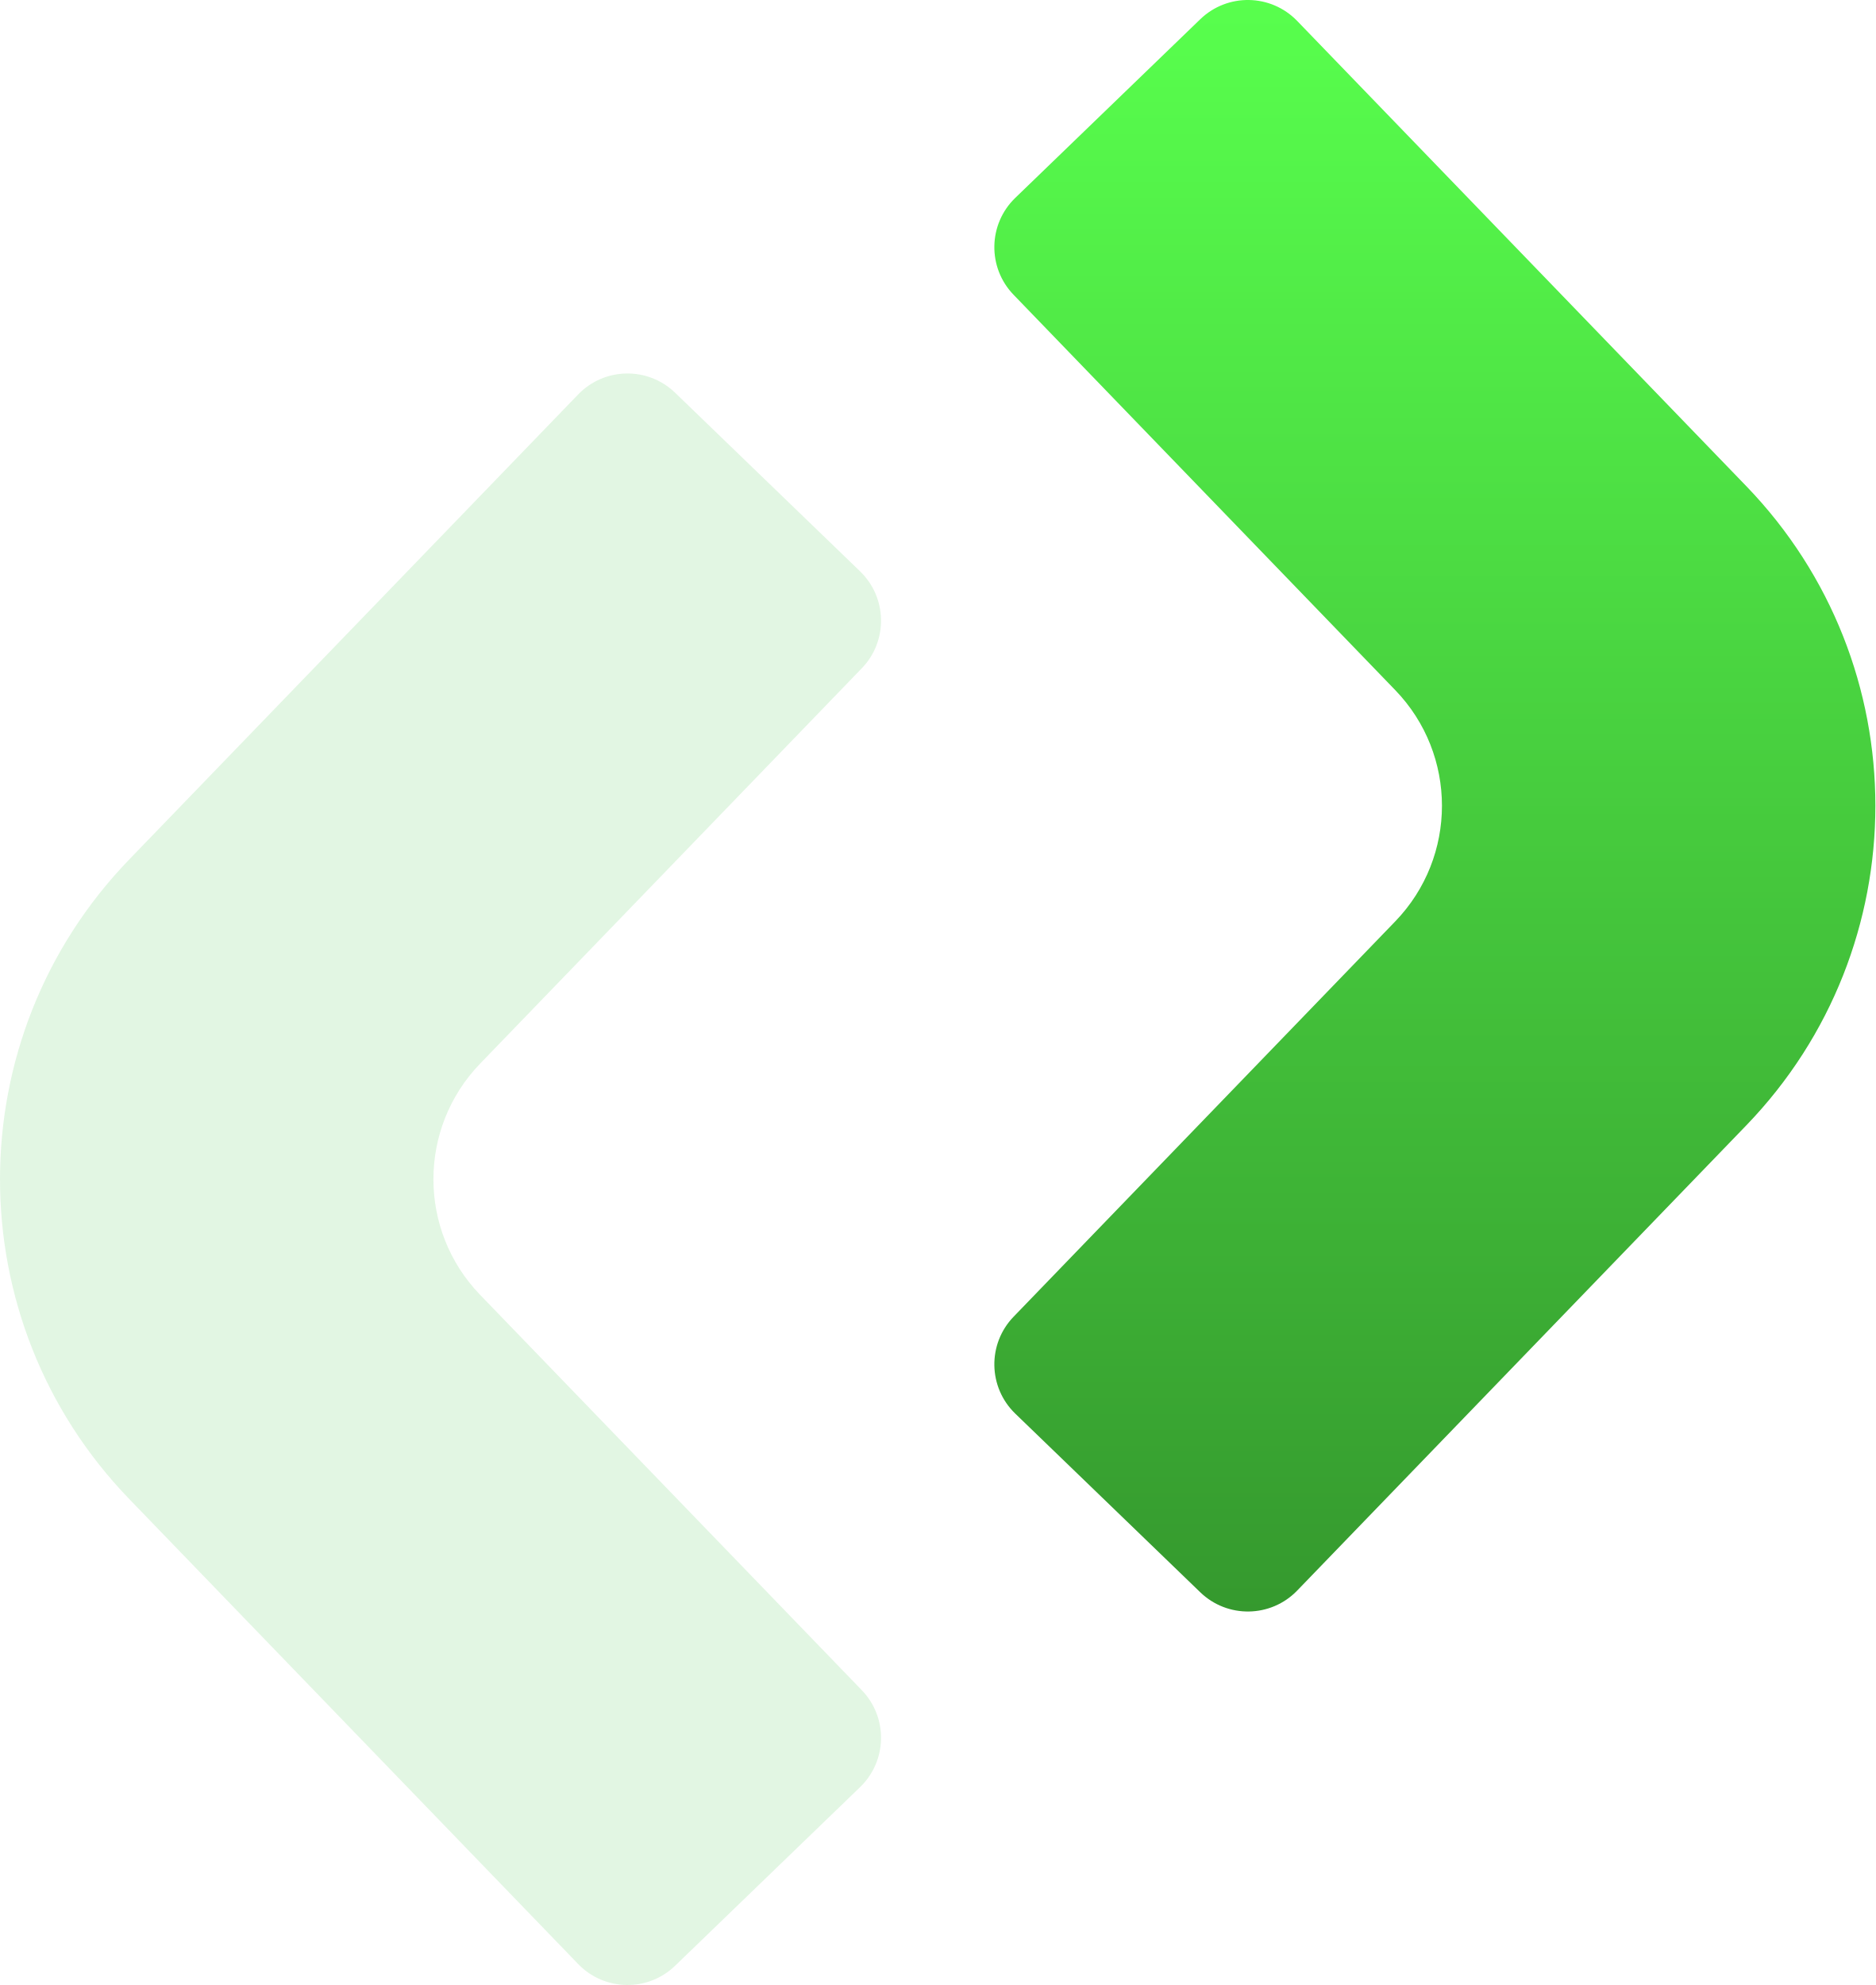
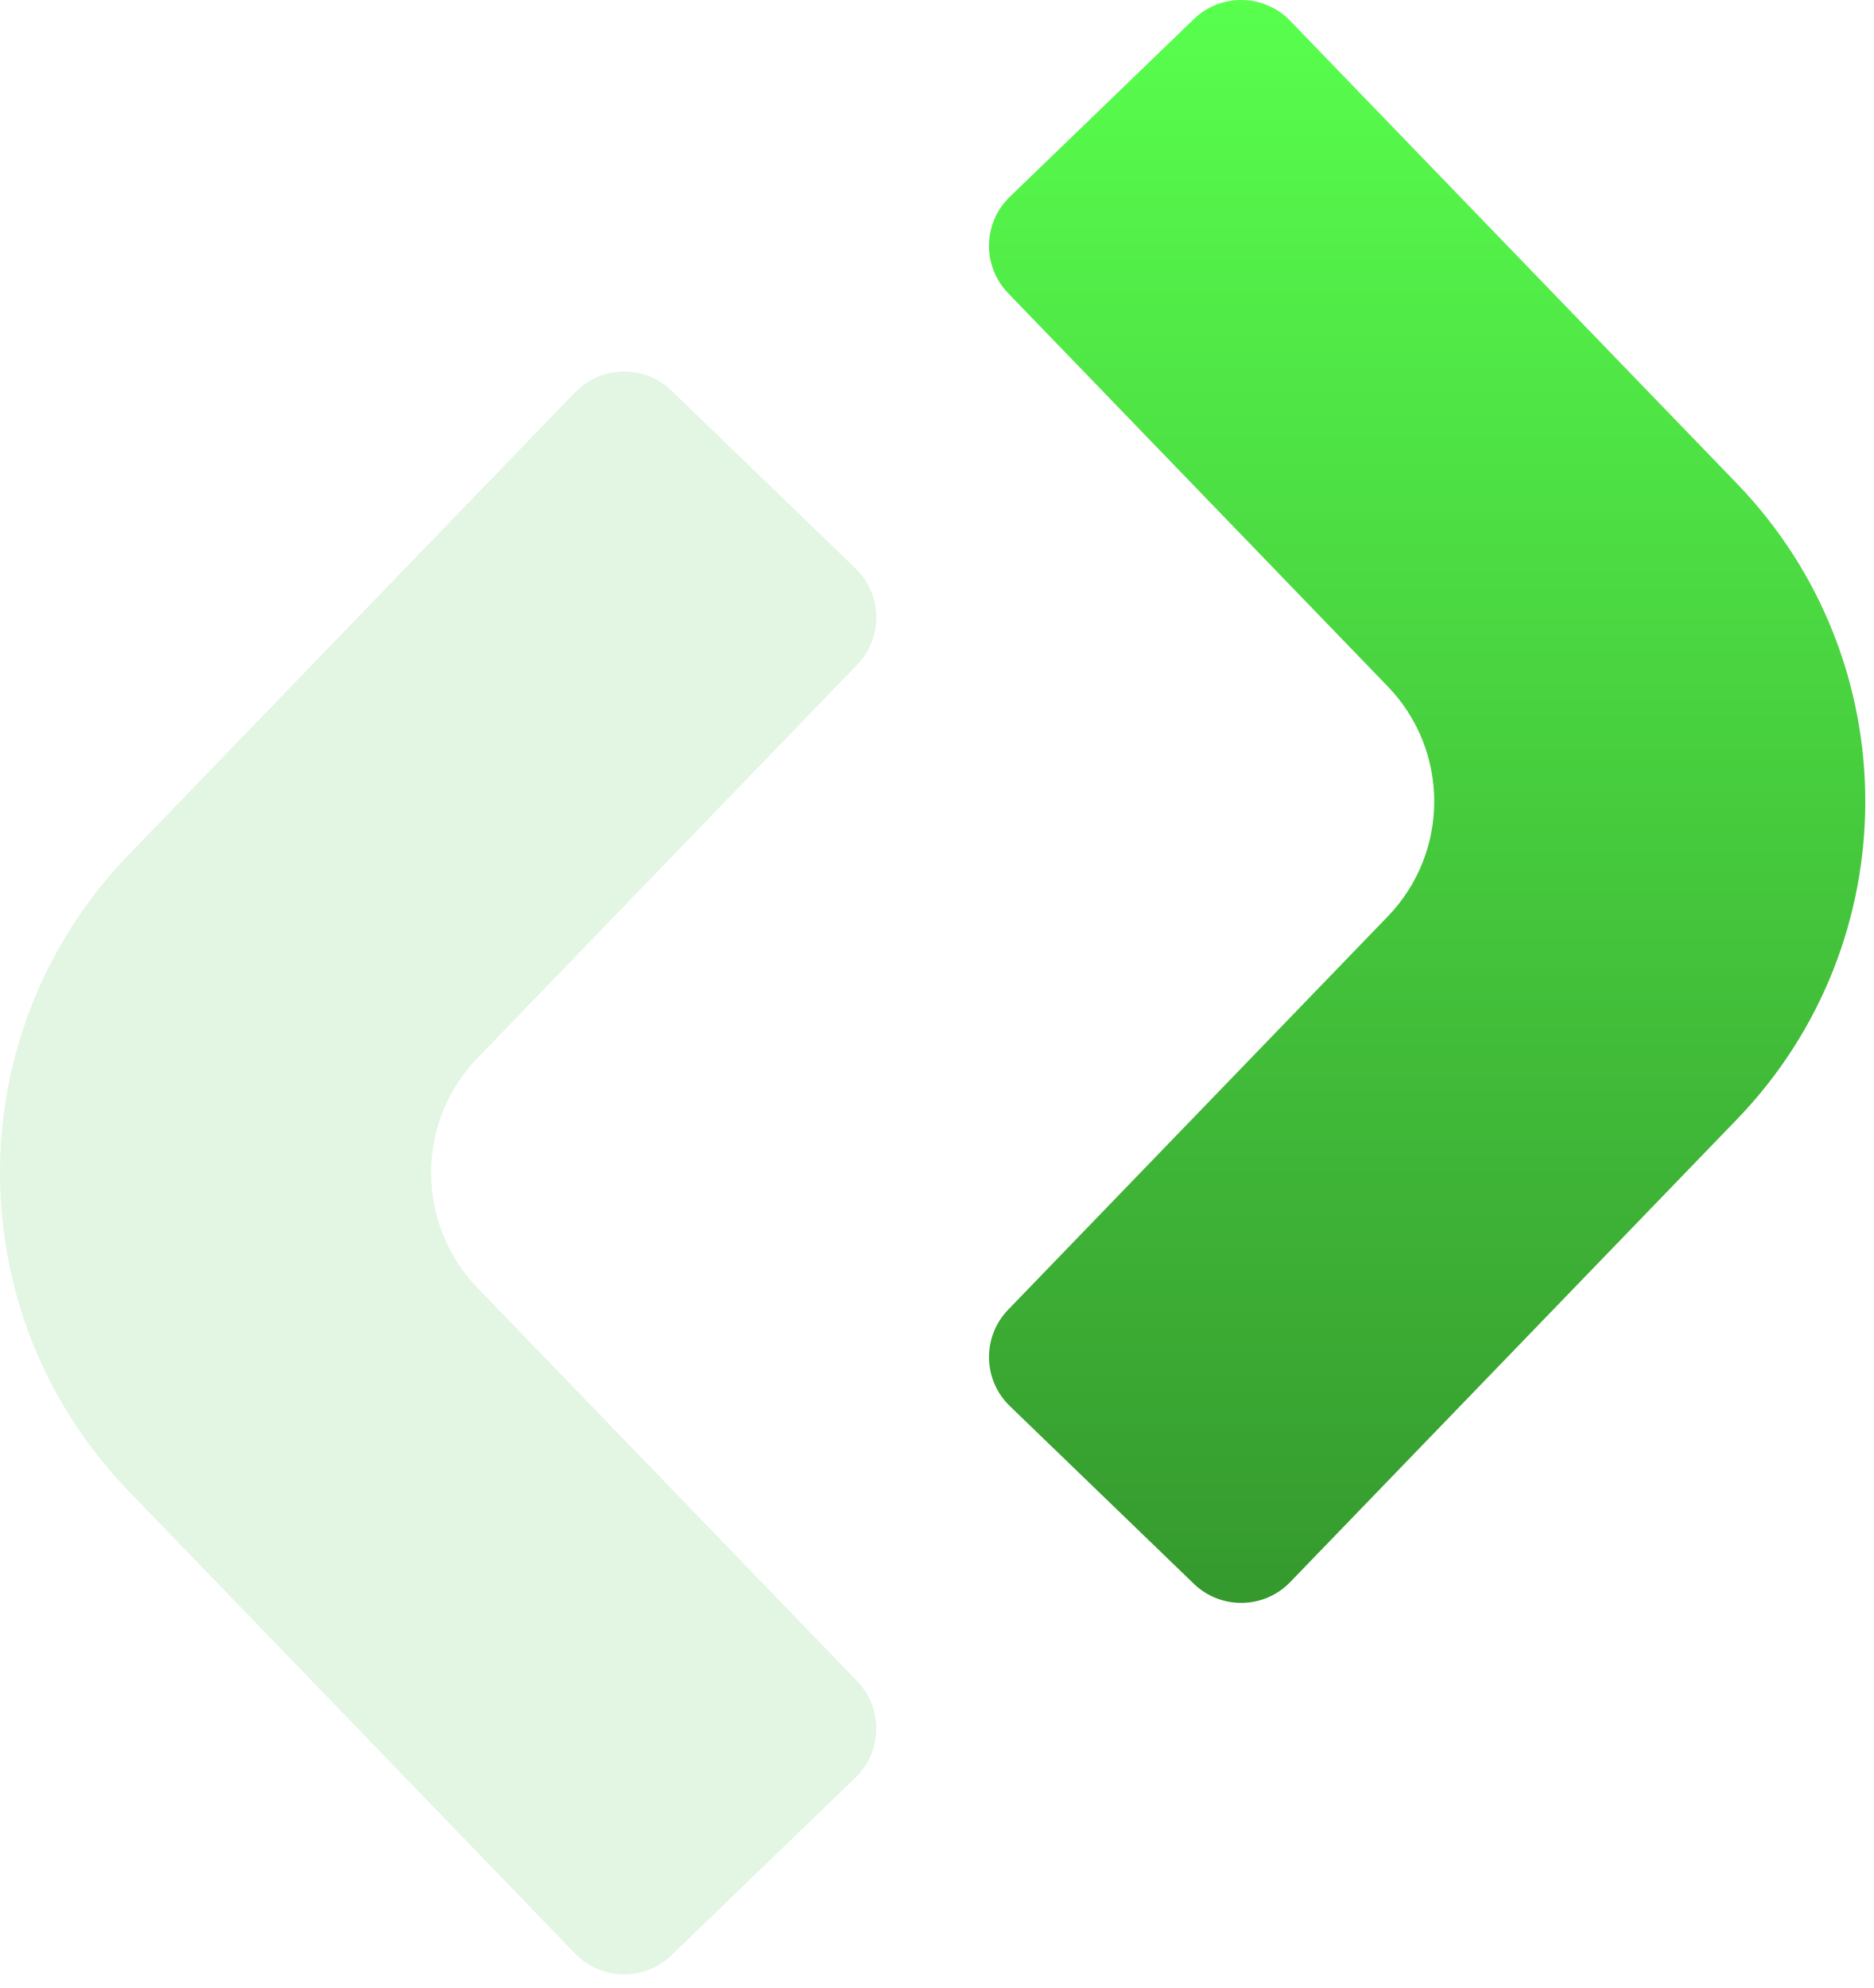
- <svg xmlns="http://www.w3.org/2000/svg" preserveAspectRatio="none" overflow="visible" style="display: block;" width="130.441" height="138.049" viewBox="0 0 130.441 138.049" fill="none">
-   <g id="Group 14925">
-     <path id="Vector 6 (Stroke)" d="M121.46 33.807C133.434 46.208 133.434 65.865 121.46 78.267L90.224 110.619C88.396 112.512 85.378 112.565 83.484 110.737L70.617 98.313C68.723 96.484 68.67 93.467 70.499 91.573L97.046 64.078C101.377 59.592 101.377 52.482 97.046 47.996L70.499 20.501C68.67 18.608 68.723 15.59 70.617 13.761L83.484 1.337C85.378 -0.491 88.396 -0.438 90.224 1.456L121.46 33.807Z" fill="url(#paint0_linear_0_43)" />
-     <path id="Vector 6 (Stroke)_2" d="M8.98 104.242C-2.993 91.84 -2.993 72.183 8.98 59.782L40.216 27.43C42.045 25.536 45.062 25.483 46.956 27.312L59.824 39.736C61.718 41.565 61.771 44.582 59.942 46.476L33.395 73.971C29.064 78.457 29.064 85.567 33.395 90.052L59.942 117.547C61.771 119.441 61.718 122.459 59.824 124.287L46.956 136.711C45.062 138.54 42.045 138.487 40.216 136.593L8.98 104.242Z" fill="#BFECC2" fill-opacity="0.45" />
-   </g>
+ <svg xmlns="http://www.w3.org/2000/svg" width="131" height="139" viewBox="0 0 131 139" fill="none">
+   <path d="M121.46 33.807C133.434 46.208 133.434 65.865 121.46 78.267L90.224 110.619C88.396 112.512 85.378 112.565 83.484 110.737L70.617 98.313C68.723 96.484 68.67 93.467 70.499 91.573L97.046 64.078C101.377 59.592 101.377 52.482 97.046 47.996L70.499 20.501C68.67 18.608 68.723 15.59 70.617 13.761L83.484 1.337C85.378 -0.491 88.396 -0.438 90.224 1.456L121.46 33.807Z" fill="url(#paint0_linear_10092_6063)" />
+   <path d="M8.98 104.242C-2.993 91.84 -2.993 72.183 8.98 59.782L40.216 27.43C42.045 25.536 45.062 25.483 46.956 27.312L59.824 39.736C61.718 41.565 61.771 44.582 59.942 46.476L33.395 73.971C29.064 78.457 29.064 85.567 33.395 90.052L59.942 117.547C61.771 119.441 61.718 122.459 59.824 124.287L46.956 136.711C45.062 138.54 42.045 138.487 40.216 136.593L8.98 104.242Z" fill="#BFECC2" fill-opacity="0.45" />
  <defs>
-     <linearGradient id="paint0_linear_0_43" x1="99.801" y1="0" x2="99.801" y2="112.074" gradientUnits="userSpaceOnUse">
+     <linearGradient id="paint0_linear_10092_6063" x1="99.801" y1="0" x2="99.801" y2="112.074" gradientUnits="userSpaceOnUse">
      <stop stop-color="#58FF4D" />
      <stop offset="1" stop-color="#35992E" />
    </linearGradient>
  </defs>
</svg>
